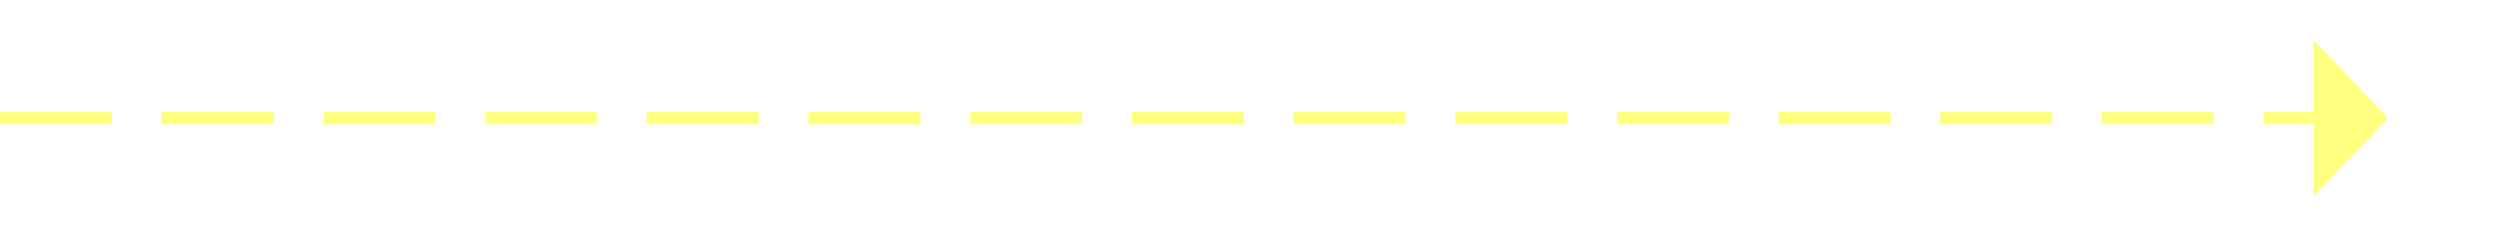
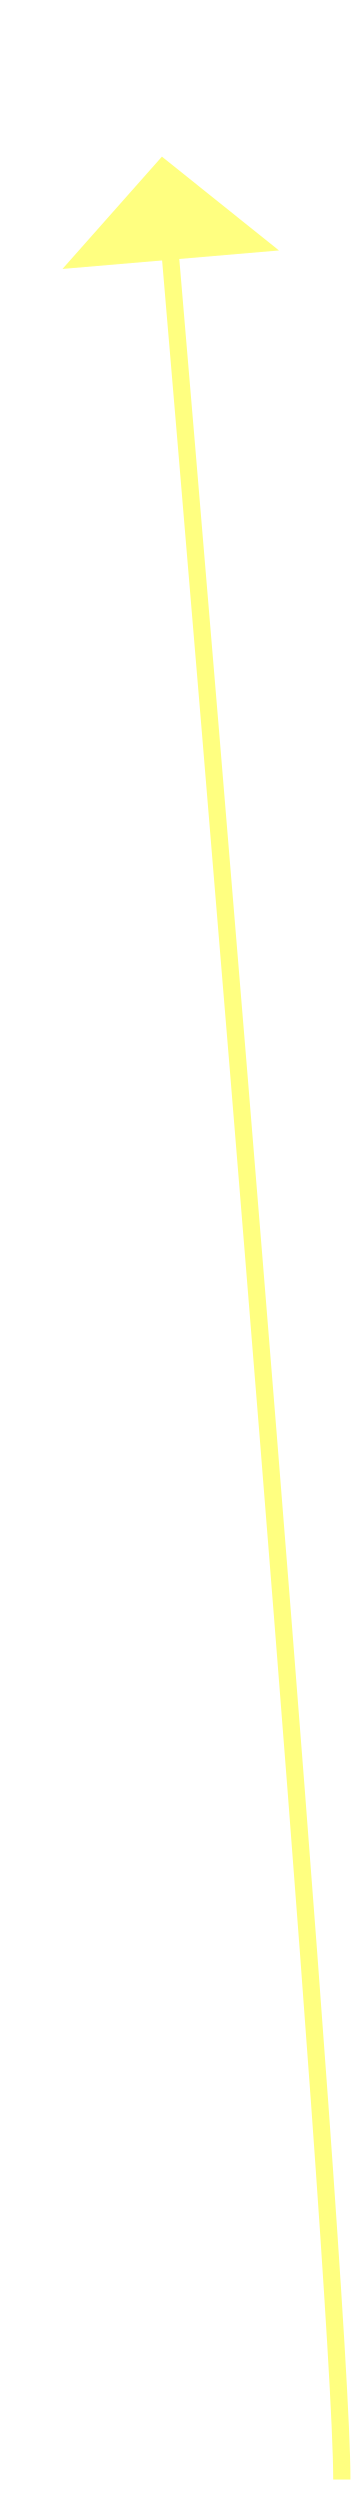
- <svg xmlns="http://www.w3.org/2000/svg" version="1.1" width="201px" height="19px">
-   <g transform="matrix(1 0 0 1 -932 -8902 )">
-     <path d="M 1118 8917.8  L 1124 8911.5  L 1118 8905.2  L 1118 8917.8  Z " fill-rule="nonzero" fill="#ffff80" stroke="none" />
-     <path d="M 932 8911.5  L 1119 8911.5  " stroke-width="1" stroke-dasharray="9,4" stroke="#ffff80" fill="none" />
+ <svg xmlns="http://www.w3.org/2000/svg" version="1.1" width="21px" height="145px">
+   <g transform="matrix(1 0 0 1 -948 -7499 )">
+     <path d="M 10.826 134.87  C 10.826 123.411  2.774 28.075  0.816 5.069  " stroke-width="1" stroke="#ffff80" fill="none" transform="matrix(1 0 0 1 957 7508 )" />
+     <path d="M 7.179 5.529  L 0.391 0.087  L -5.375 6.601  L 7.179 5.529  Z " fill-rule="nonzero" fill="#ffff80" stroke="none" transform="matrix(1 0 0 1 957 7508 )" />
  </g>
</svg>
